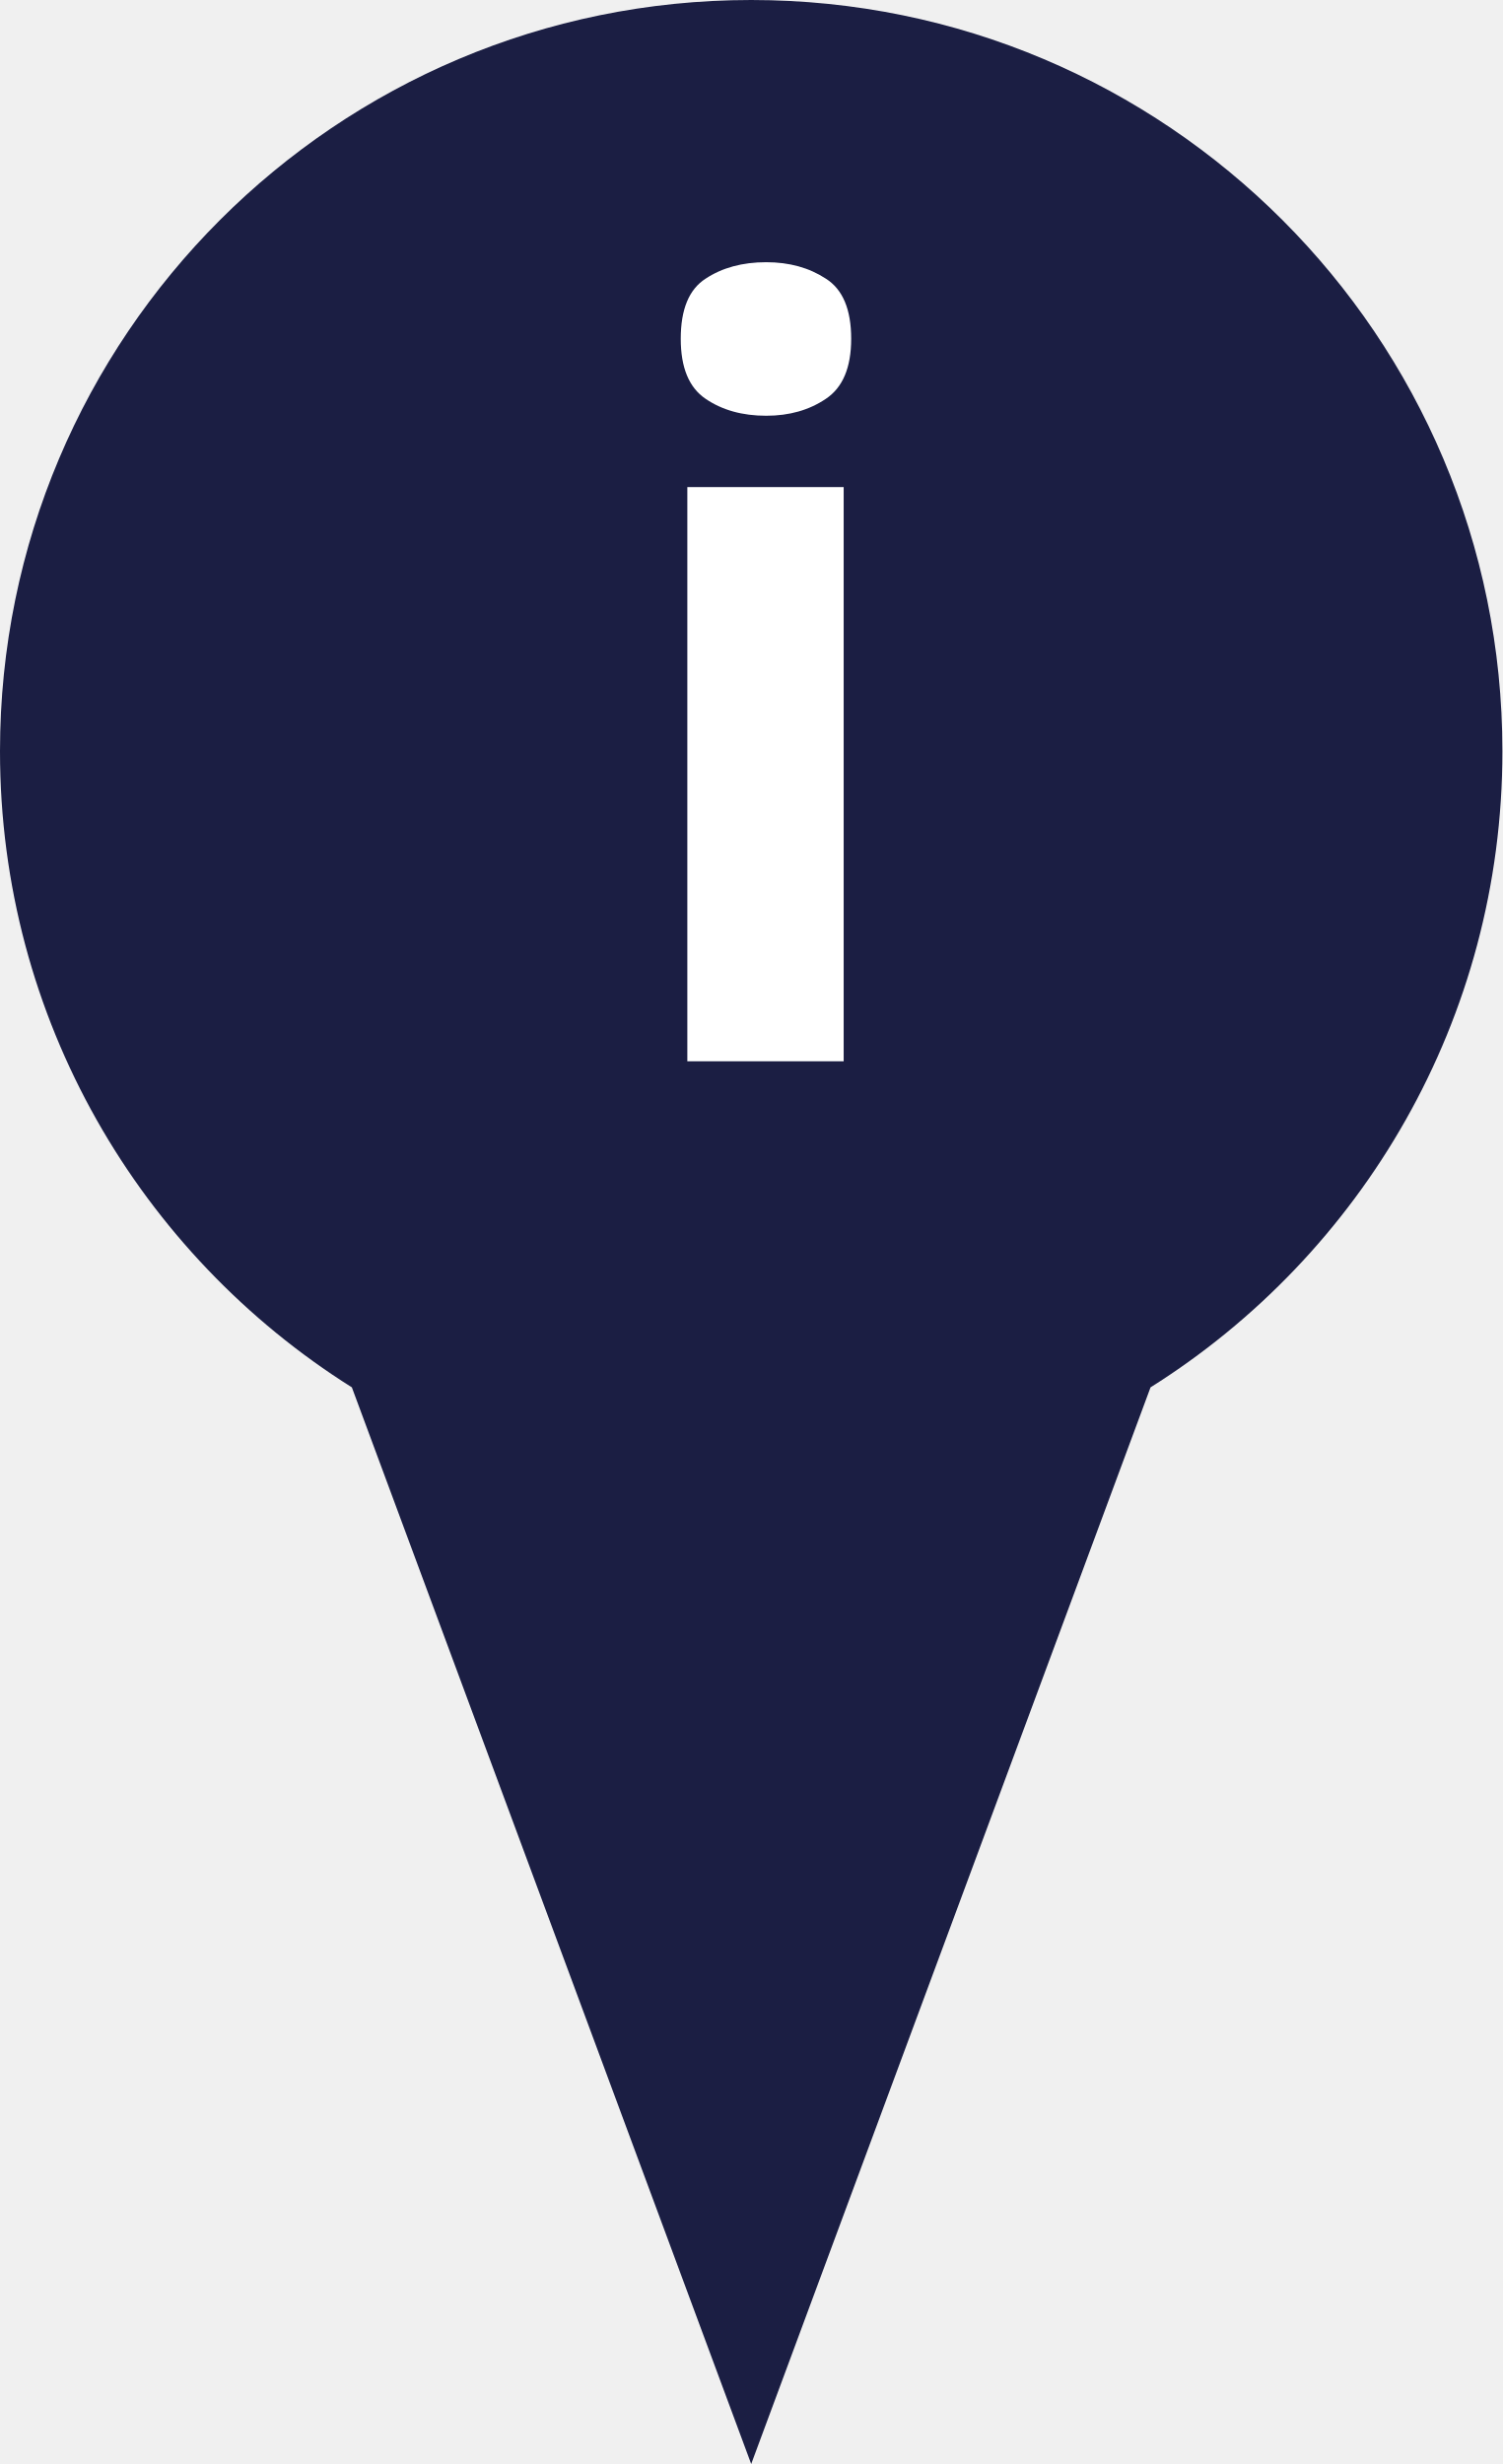
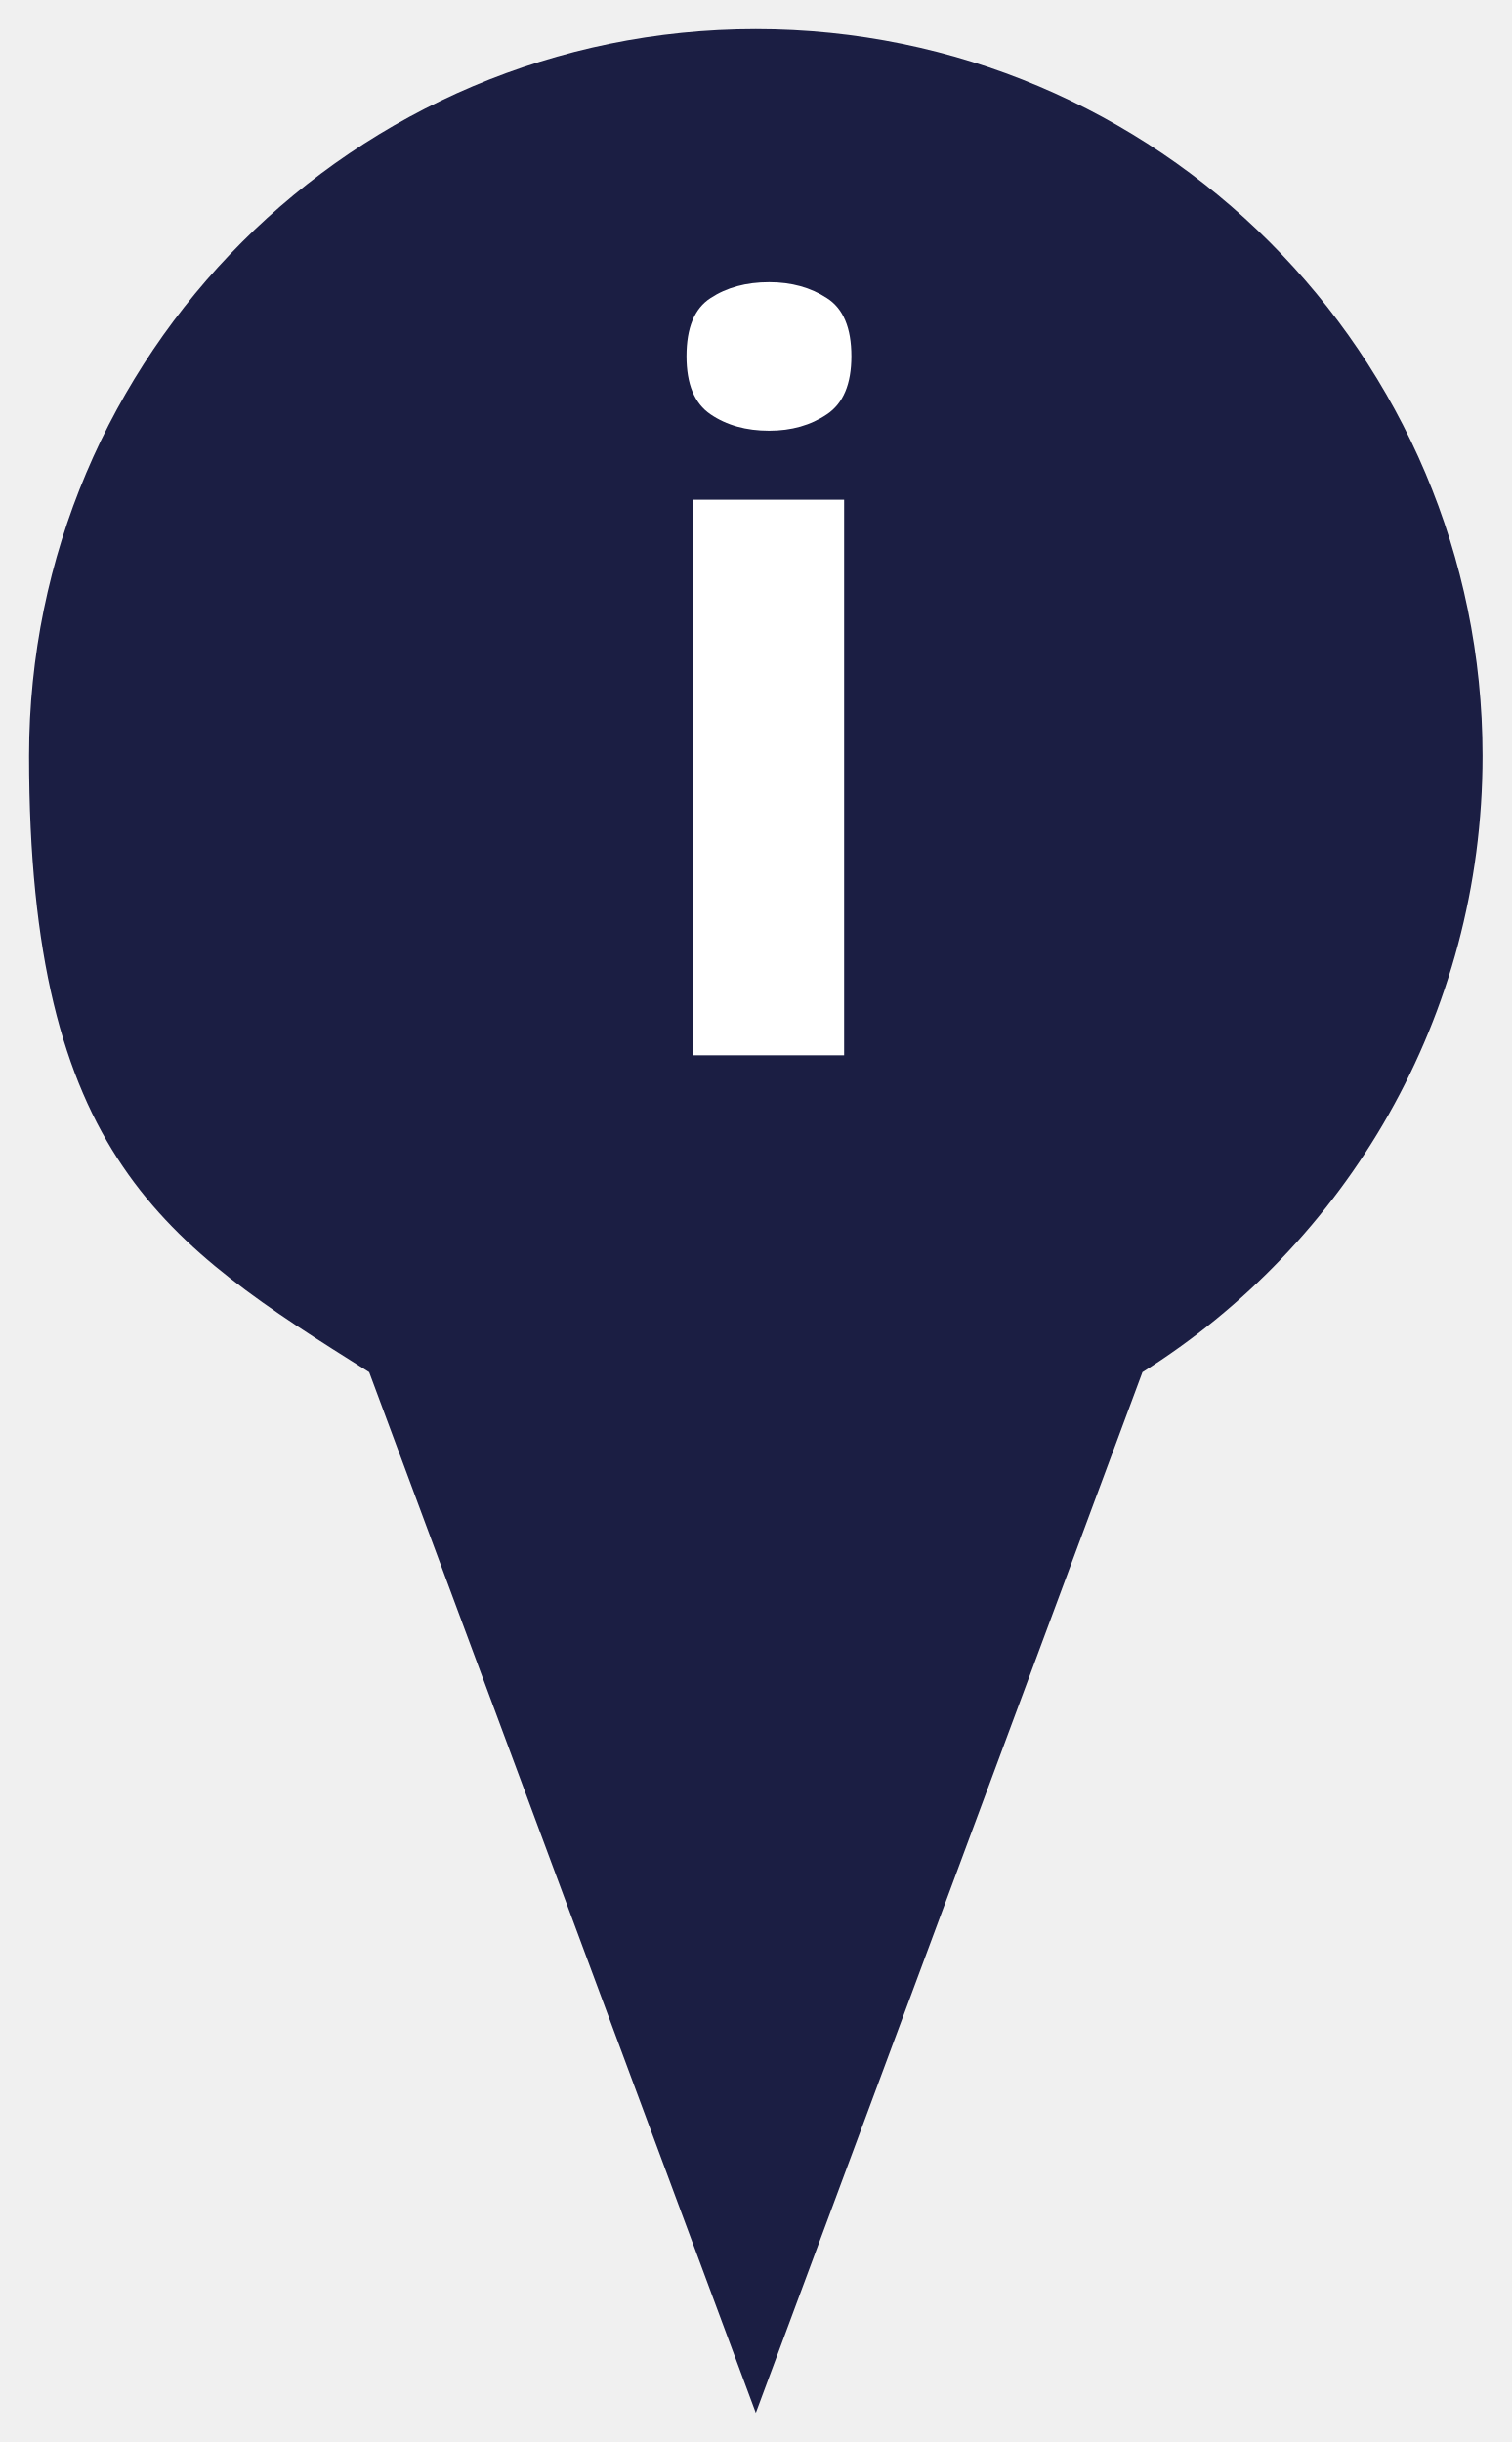
- <svg xmlns="http://www.w3.org/2000/svg" id="Layer_1" data-name="Layer 1" version="1.1" viewBox="0 0 50 82">
+ <svg xmlns="http://www.w3.org/2000/svg" id="Layer_1" data-name="Layer 1" version="1.1" viewBox="0 0 52 84">
  <defs>
    <style>
      .cls-1 {
-         fill: none;
-         stroke: #000;
-         stroke-miterlimit: 10;
-       }
- 
-       .cls-2 {
        fill: #fff;
        font-family: Optima-Bold, Optima;
        font-size: 35px;
        font-weight: 700;
      }

+       .cls-1, .cls-2 {
+         isolation: isolate;
+       }
+ 
      .cls-3 {
+         fill: none;
+         stroke: #000;
+         stroke-miterlimit: 10;
+       }
+ 
+       .cls-4 {
        fill: #1b1e43;
        stroke-width: 0px;
      }
    </style>
  </defs>
-   <path class="cls-1" d="M5.5,43.5" />
-   <path class="cls-3" d="M50,25C50,11.19,38.81,0,25,0S0,11.19,0,25c0,8.92,4.68,16.75,11.71,21.17l13.29,35.83,13.29-35.83c7.03-4.42,11.71-12.25,11.71-21.17Z" />
-   <path class="cls-1" d="M24.5,51" />
-   <text class="cls-2" transform="translate(20.14 35.32)">
-     <tspan x="0" y="0">i</tspan>
-   </text>
+   <path class="cls-3" d="M6.5,44.5" />
+   <path class="cls-4" d="M51,26c0-13.8-11.2-25-25-25S1,12.2,1,26s4.7,16.8,11.7,21.2l13.3,35.8,13.3-35.8c7-4.4,11.7-12.2,11.7-21.2Z" />
+   <path class="cls-3" d="M25.5,52" />
+   <g class="cls-2">
+     <g class="cls-2">
+       <text class="cls-1" transform="translate(21.1 36.3)">
+         <tspan x="0" y="0">i</tspan>
+       </text>
+     </g>
+   </g>
</svg>
